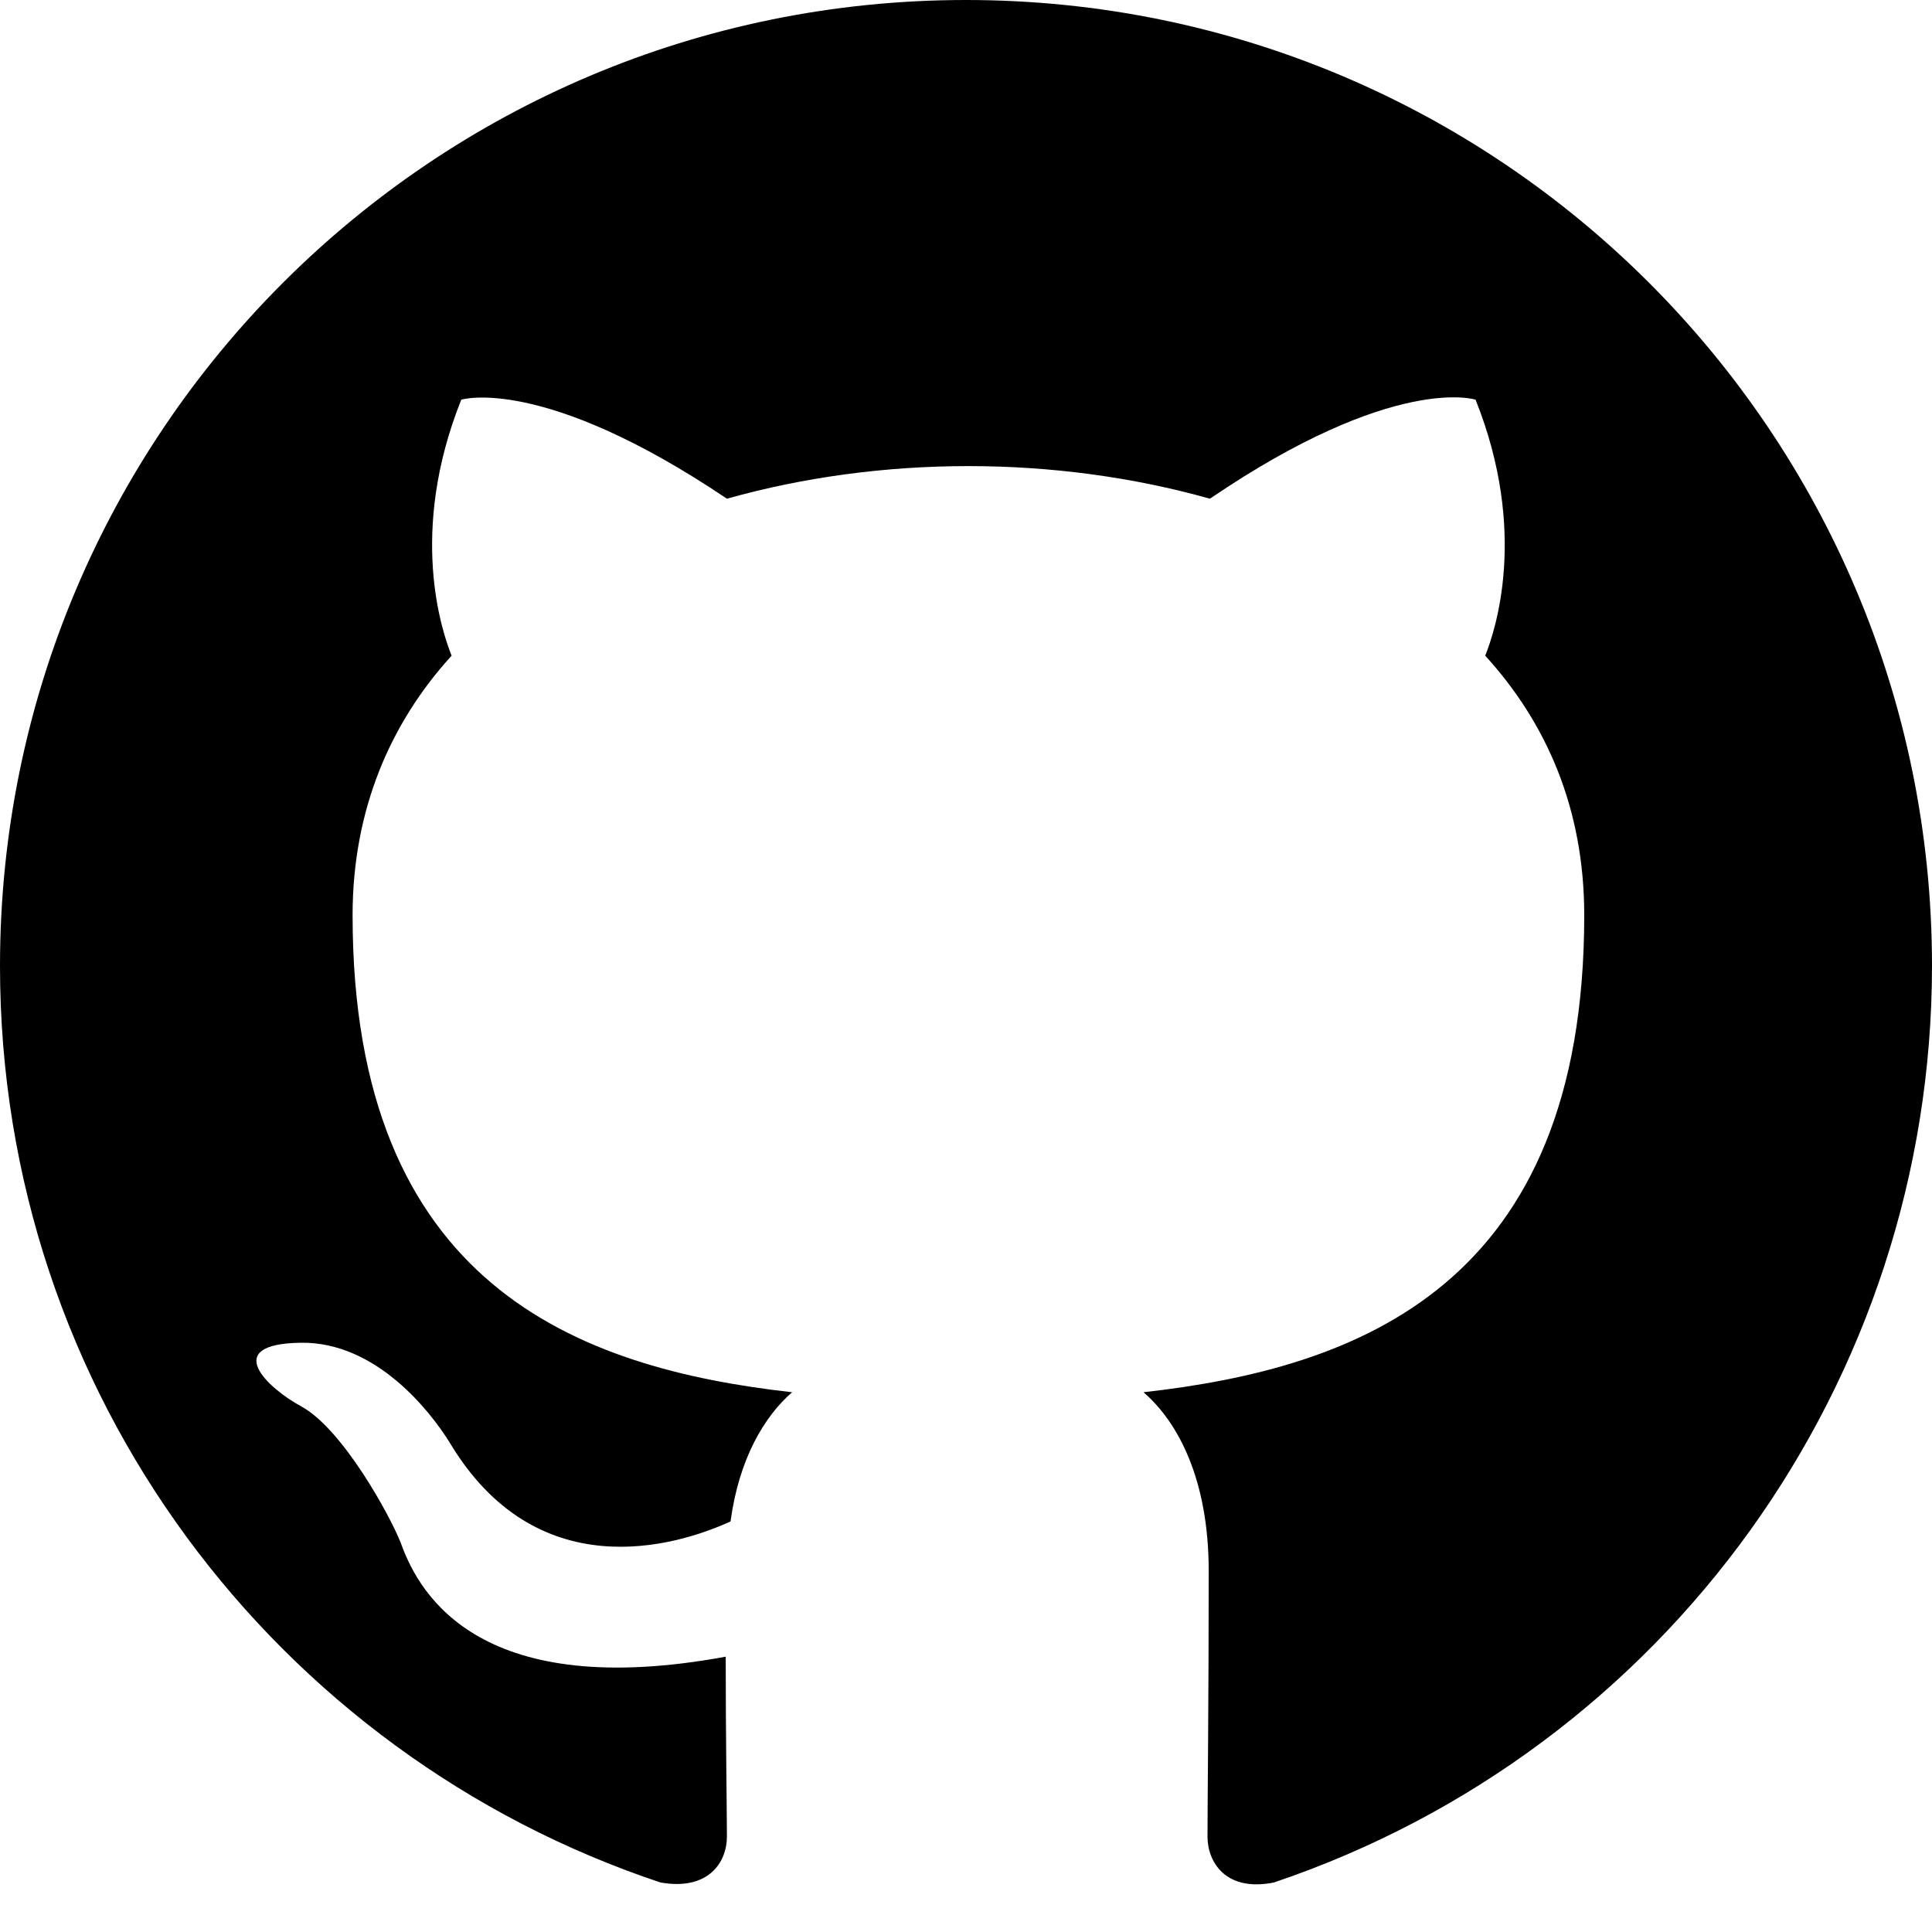
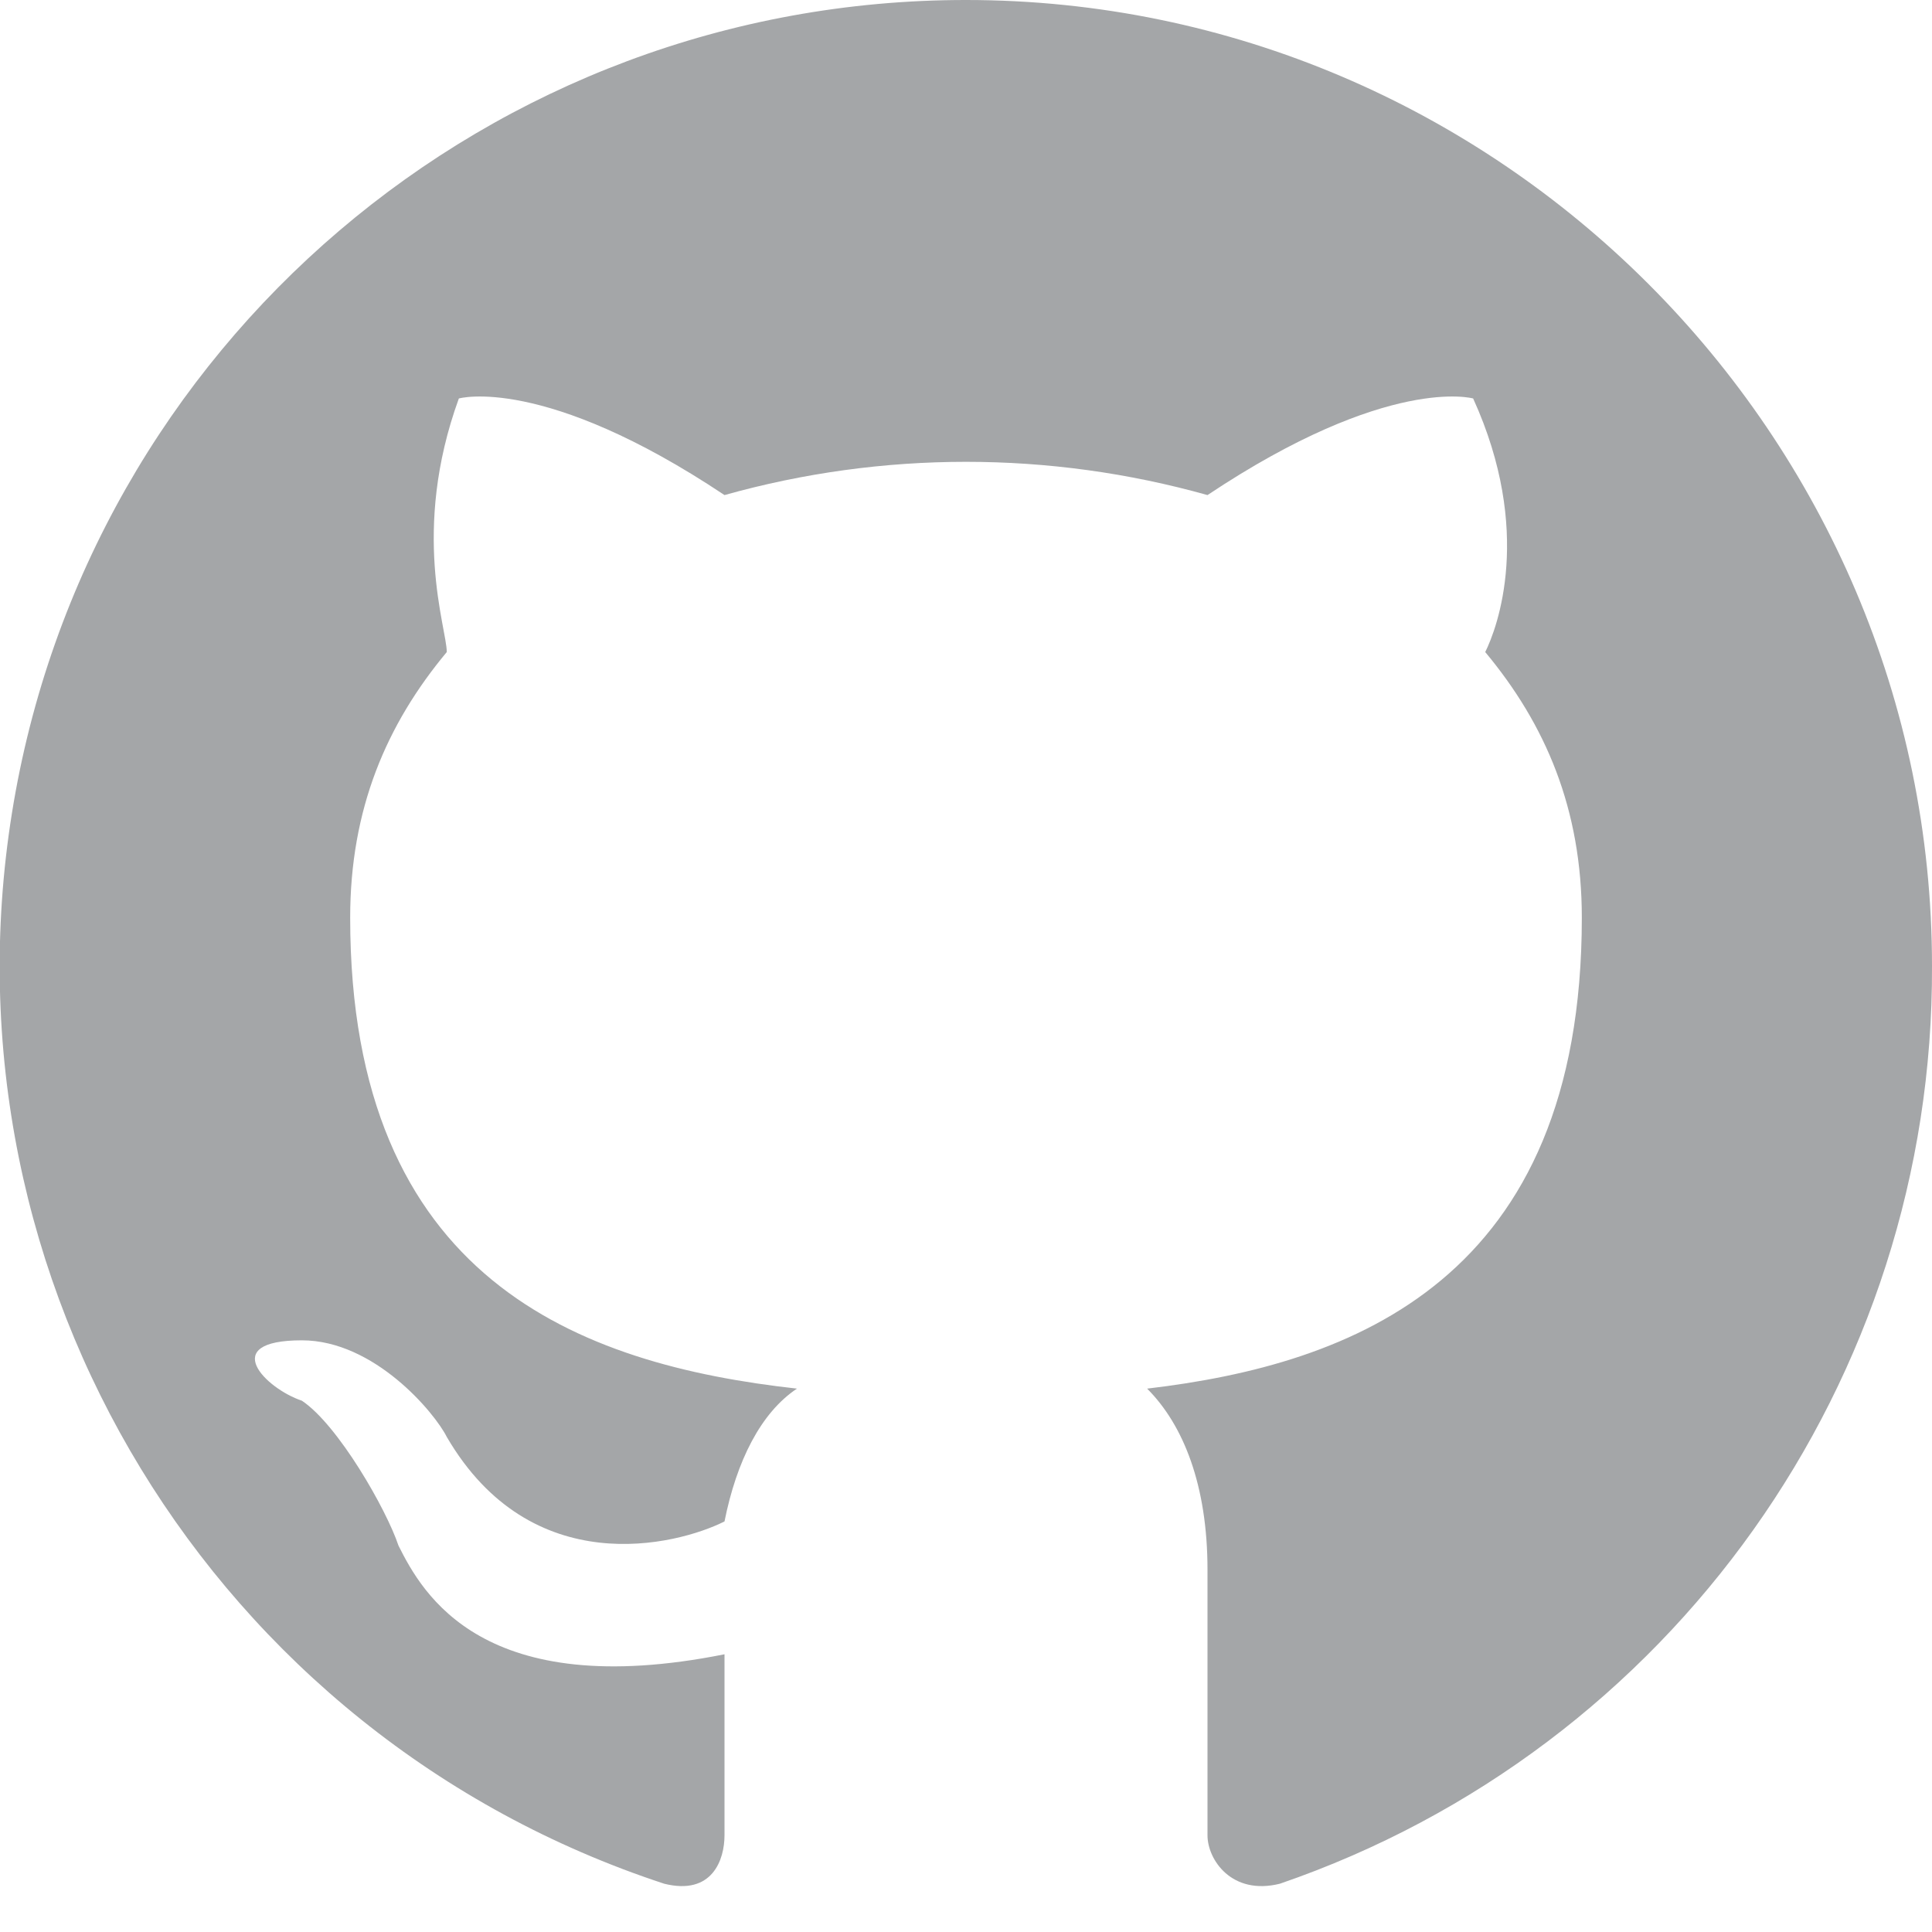
- <svg xmlns="http://www.w3.org/2000/svg" version="1.1" viewBox="0 0 16 16" height="16" width="16">
-   <path fill-rule="evenodd" d="M8 0C3.58 0 0 3.58 0 8c0 3.54 2.29 6.53 5.47 7.59.4.07.55-.17.55-.38 0-.19-.01-.82-.01-1.49-2.01.37-2.53-.49-2.69-.94-.09-.23-.48-.94-.82-1.13-.28-.15-.68-.52-.01-.53.63-.01 1.08.58 1.23.82.72 1.21 1.87.87 2.33.66.07-.52.28-.87.51-1.07-1.78-.2-3.64-.89-3.64-3.95 0-.87.31-1.59.82-2.15-.08-.2-.36-1.02.08-2.12 0 0 .67-.21 2.2.82.64-.18 1.32-.27 2-.27.68 0 1.36.09 2 .27 1.53-1.04 2.2-.82 2.2-.82.44 1.1.16 1.92.08 2.12.51.56.82 1.27.82 2.15 0 3.07-1.87 3.75-3.65 3.95.29.25.54.73.54 1.48 0 1.07-.01 1.93-.01 2.2 0 .21.15.46.55.38A8.013 8.013 0 0 0 16 8c0-4.42-3.58-8-8-8z">
- </path>
+ <svg xmlns="http://www.w3.org/2000/svg" width="16" height="16" viewBox="0 0 160 160">
+   <path fill="#a4a6a8" d="M80 0a80 80 0 00-25 156c4 1 5-2 5-4v-15c-20 4-25-5-27-9-1-3-5-10-8-12-3-1-7-5 0-5 6 0 11 6 12 8 7 12 19 9 23 7 1-5 3-9 6-11-18-2-37-9-37-39 0-9 3-16 8-22 0-2-3-10 1-21 0 0 7-2 22 8a74 74 0 0140 0c15-10 22-8 22-8 5 11 2 19 1 21 5 6 8 13 8 22 0 30-19 37-36 39 3 3 5 8 5 15v22c0 2 2 5 6 4a80 80 0 0054-76c0-44-36-80-80-80z" />
</svg>
